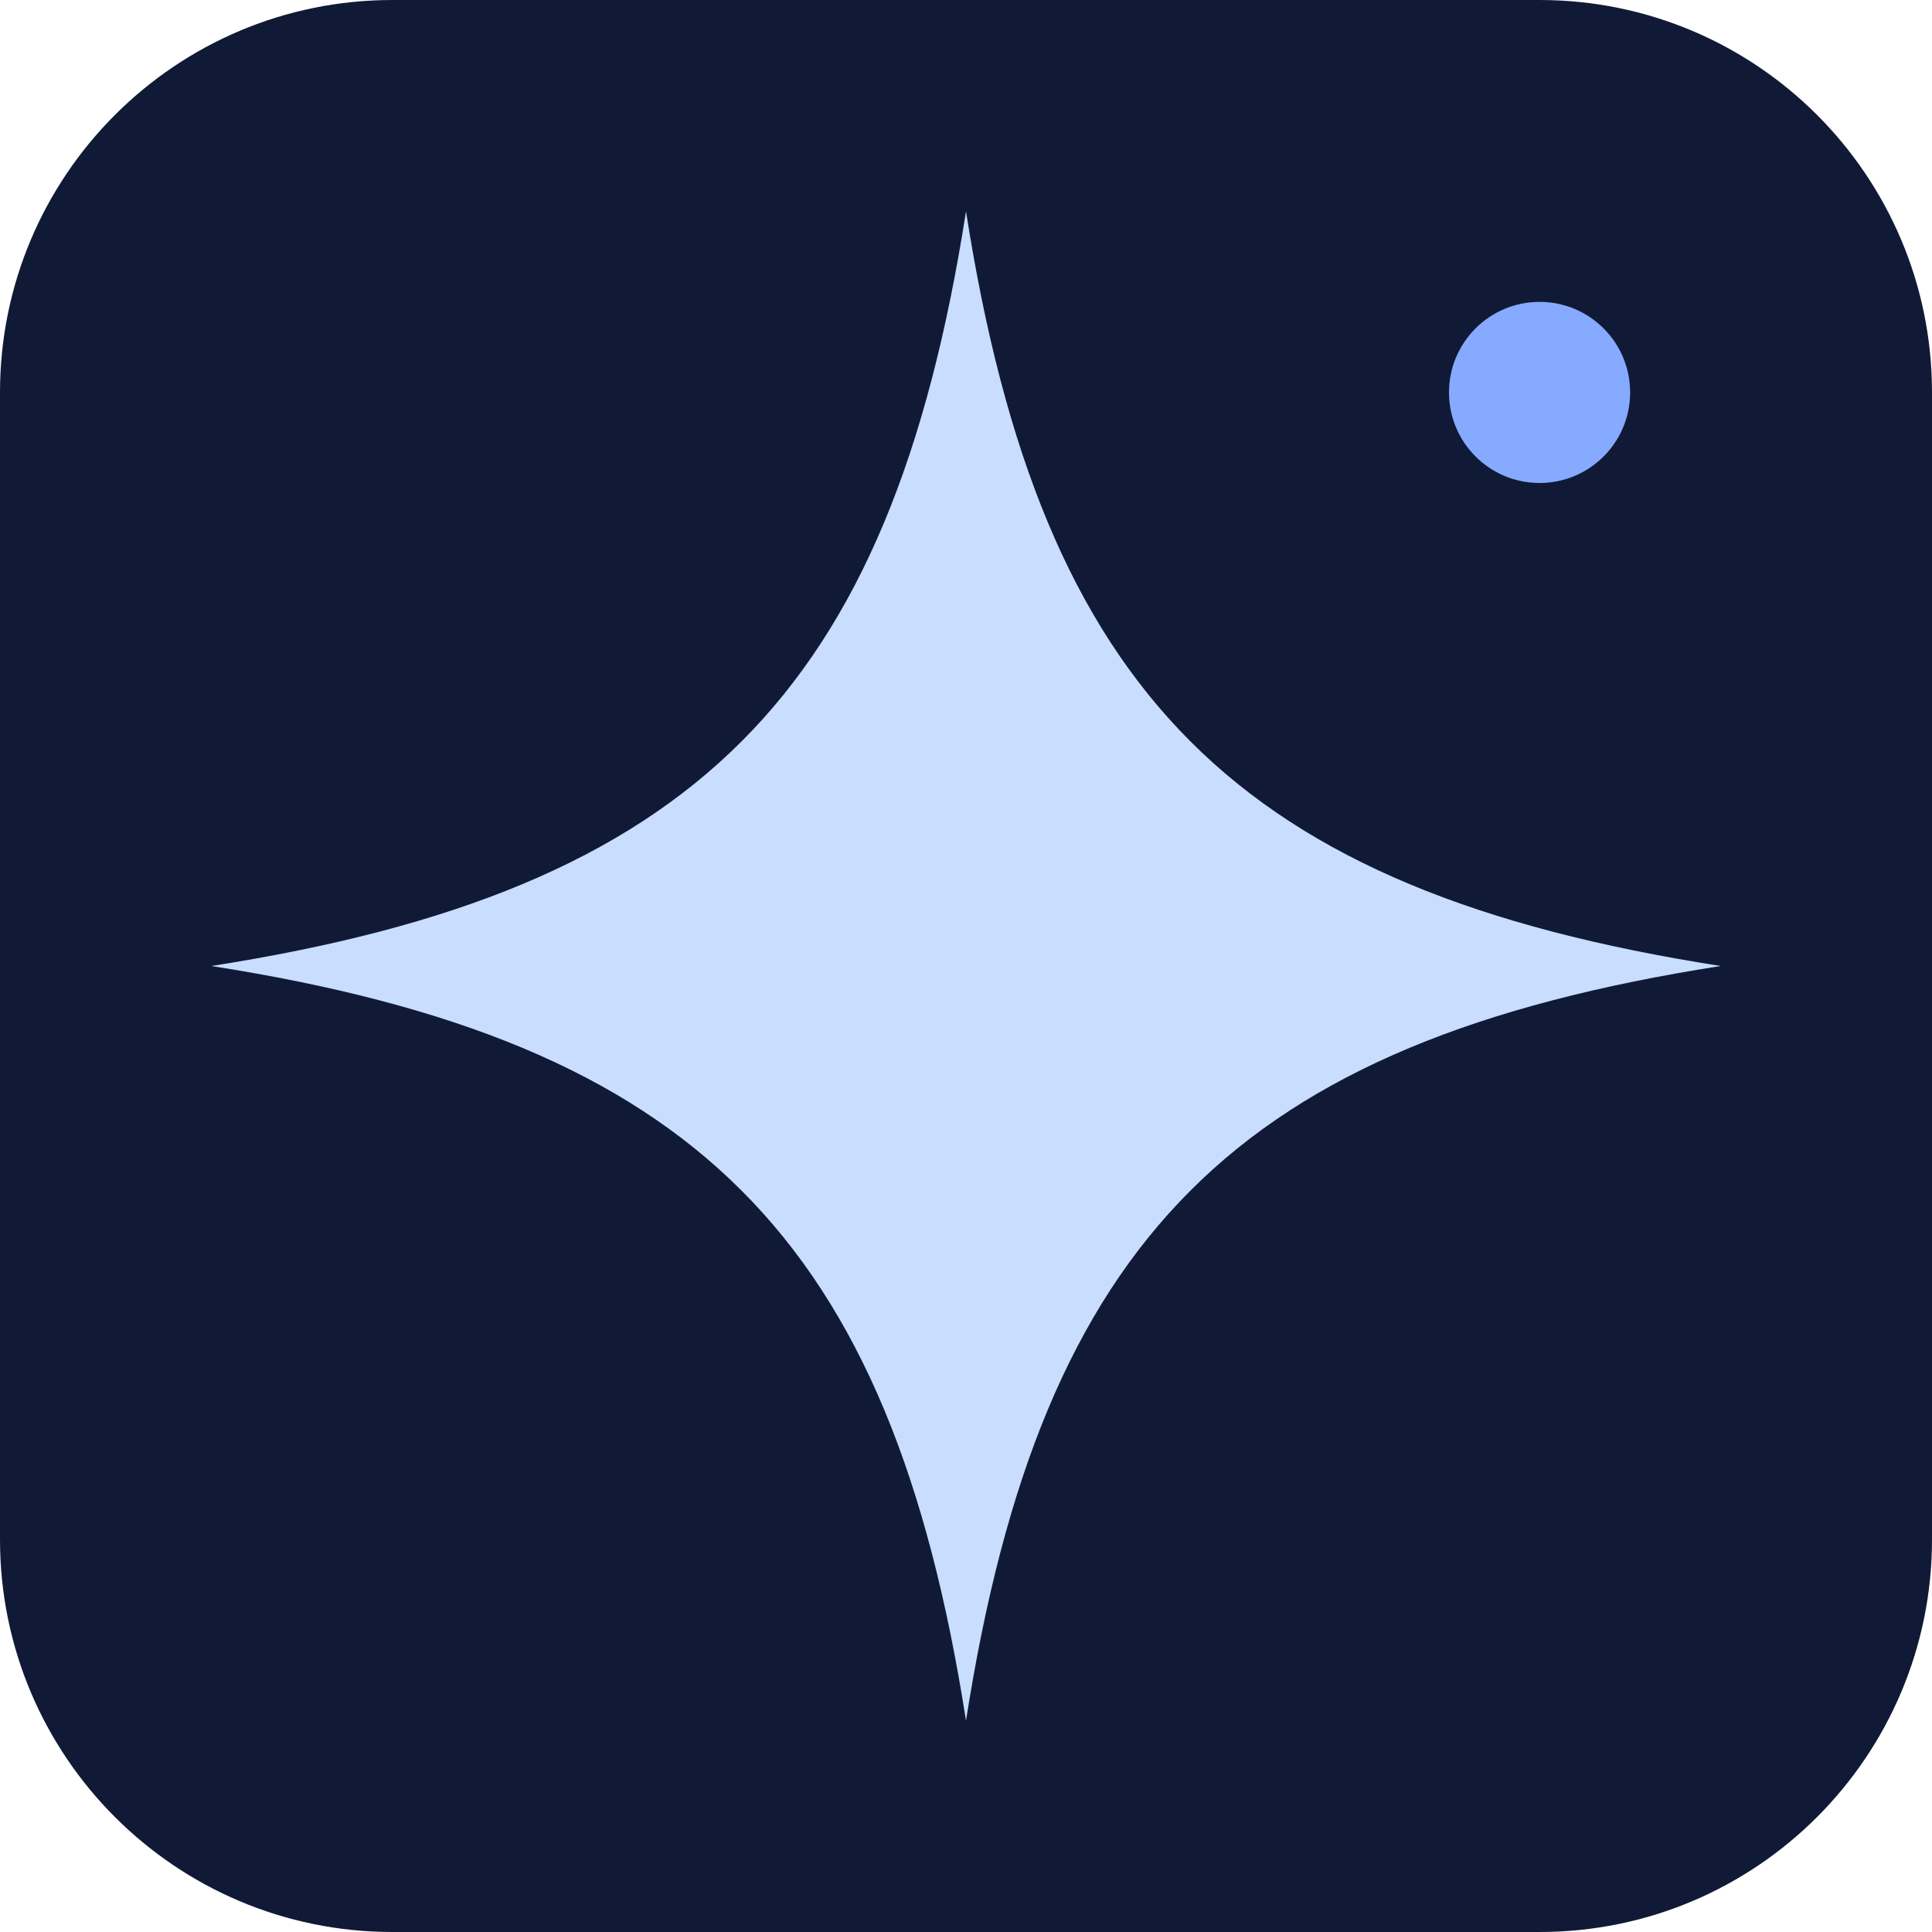
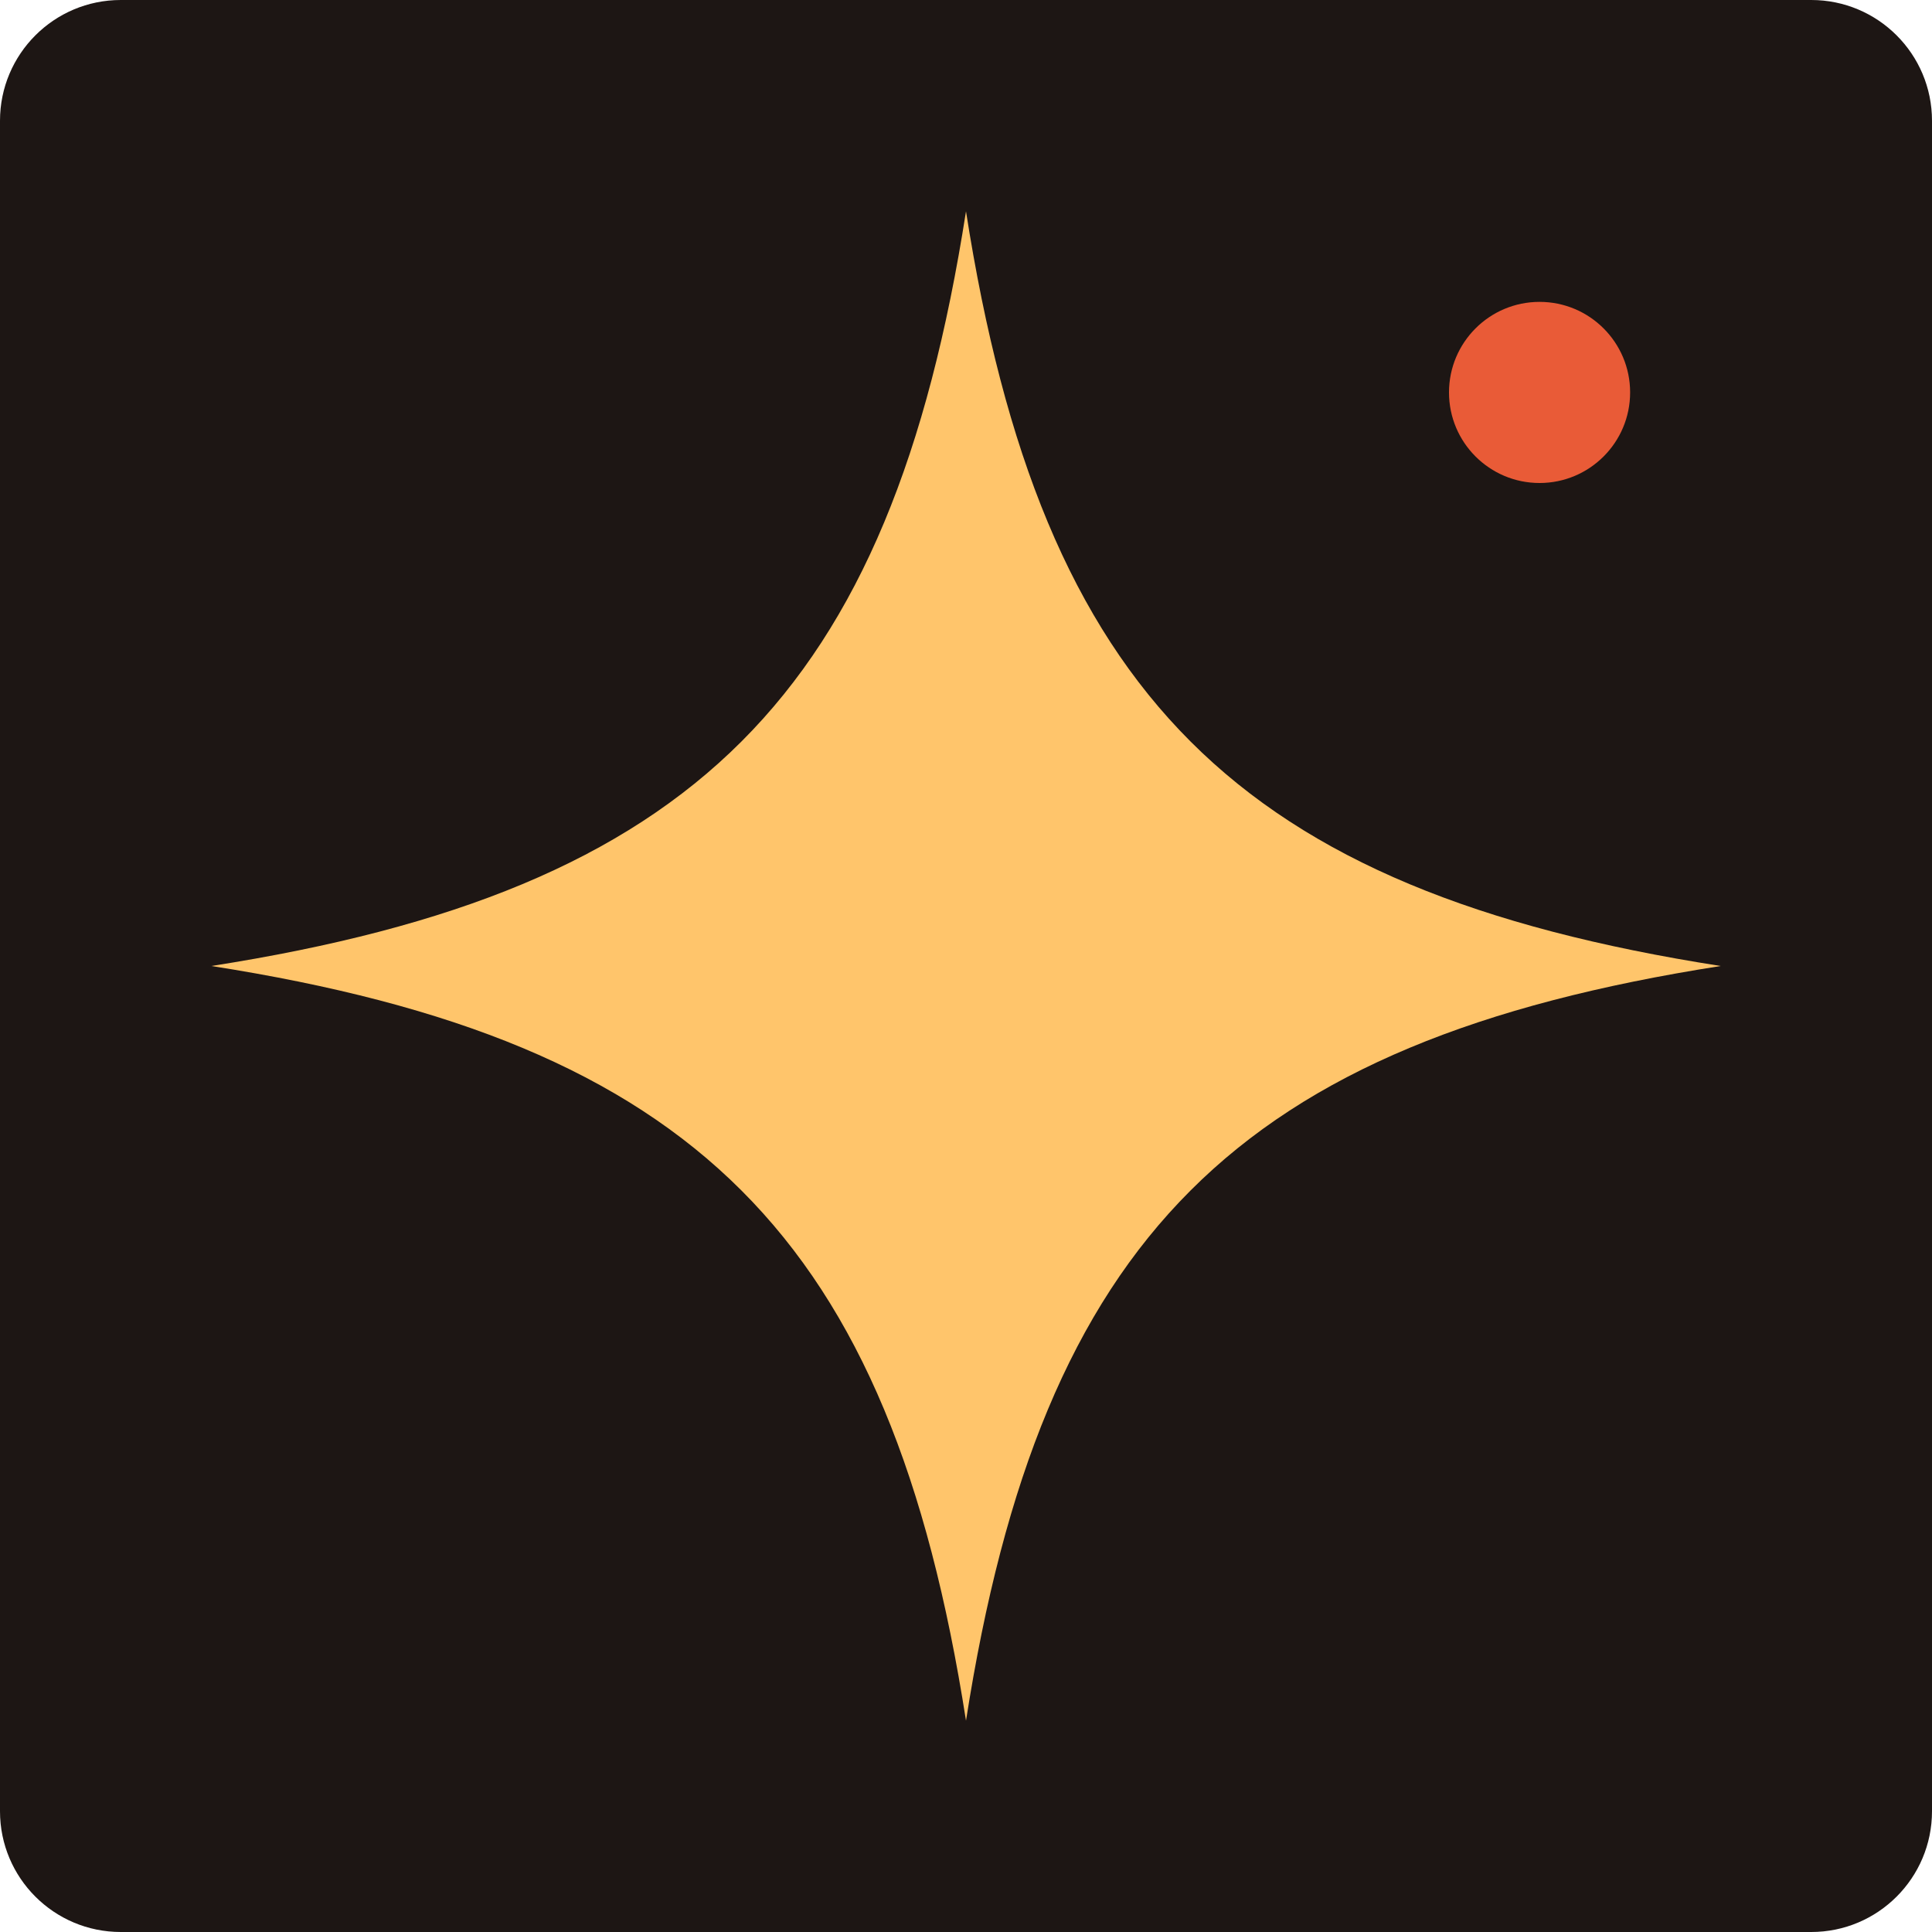
<svg xmlns="http://www.w3.org/2000/svg" viewBox="0 0 64 64">
-   <rect width="64" height="64" rx="13" fill="#101a36" />
-   <path fill="#c9ddff" d="M32 7c2.5 16 9 22.5 25 25-16 2.5-22.5 9-25 25-2.5-16-9-22.5-25-25C23 29.5 29.5 23 32 7Z" />
-   <circle cx="51" cy="13" r="3" fill="#86aaff" />
+   <rect width="64" height="64" rx="4" fill="#1d1614" />
+   <path fill="#ffc56b" d="M32 7c2.5 16 9 22.5 25 25-16 2.5-22.5 9-25 25-2.5-16-9-22.5-25-25C23 29.5 29.5 23 32 7Z" />
+   <circle cx="51" cy="13" r="3" fill="#e95b37" />
</svg>
